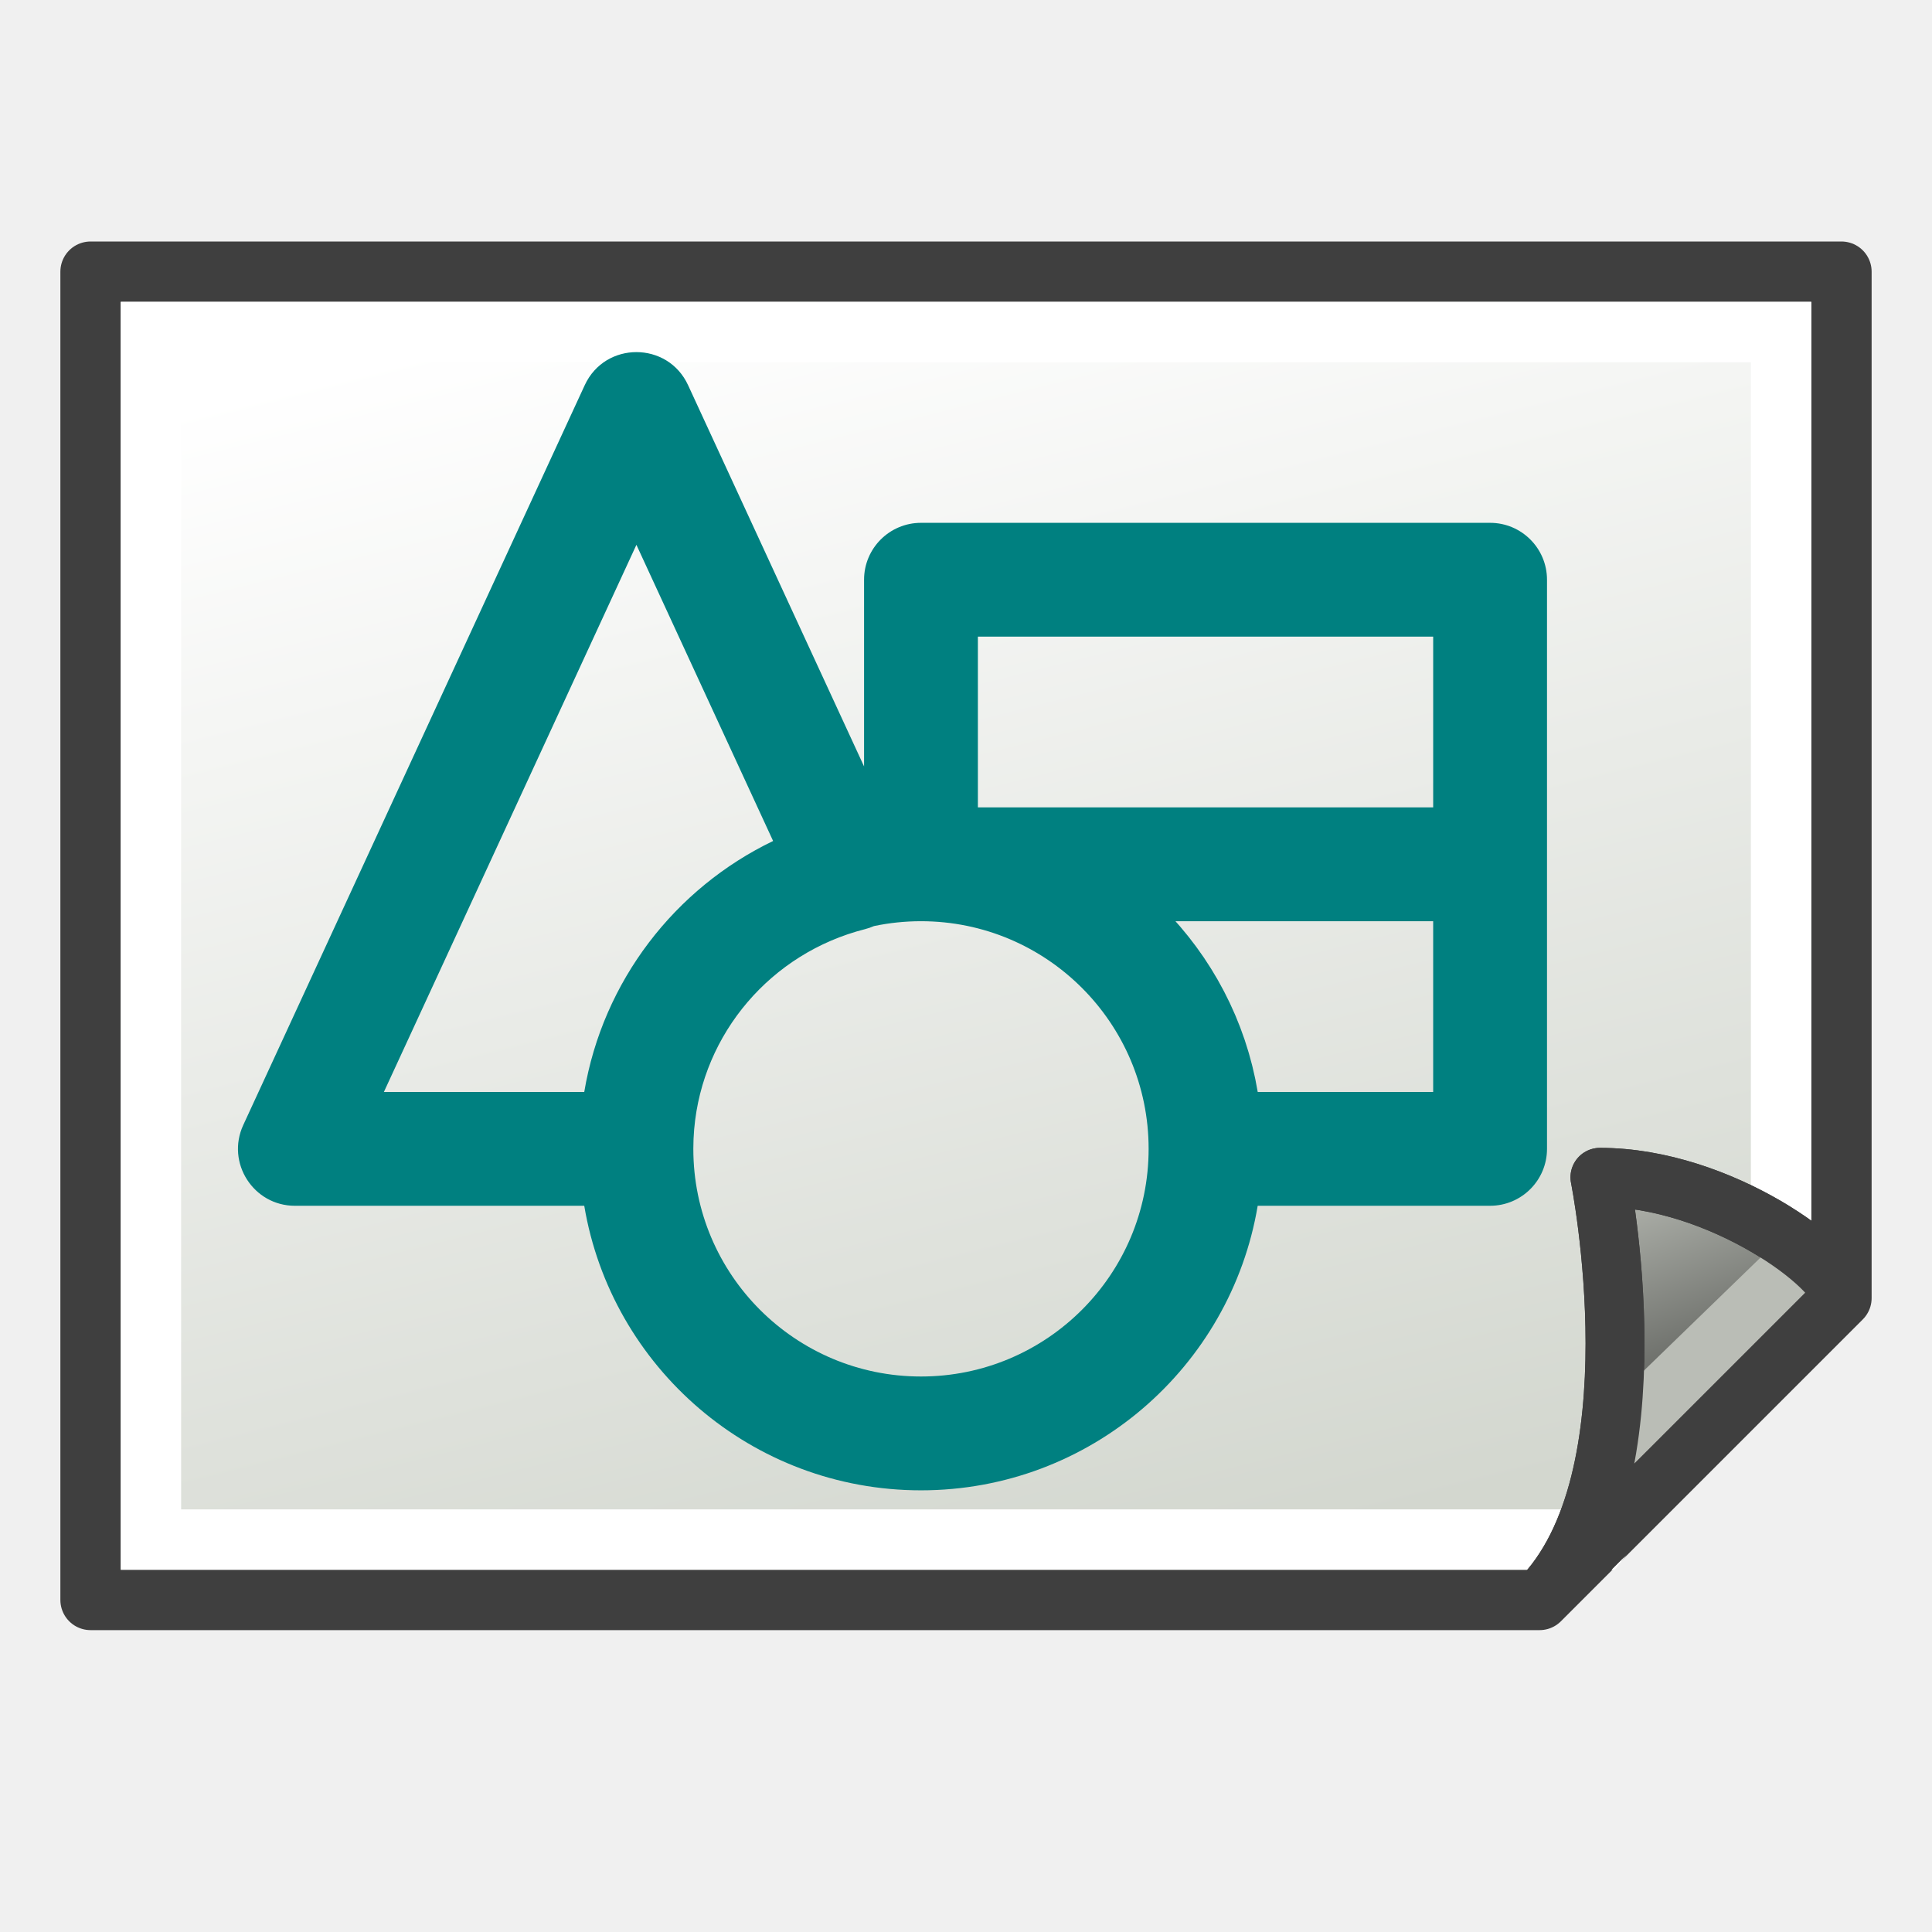
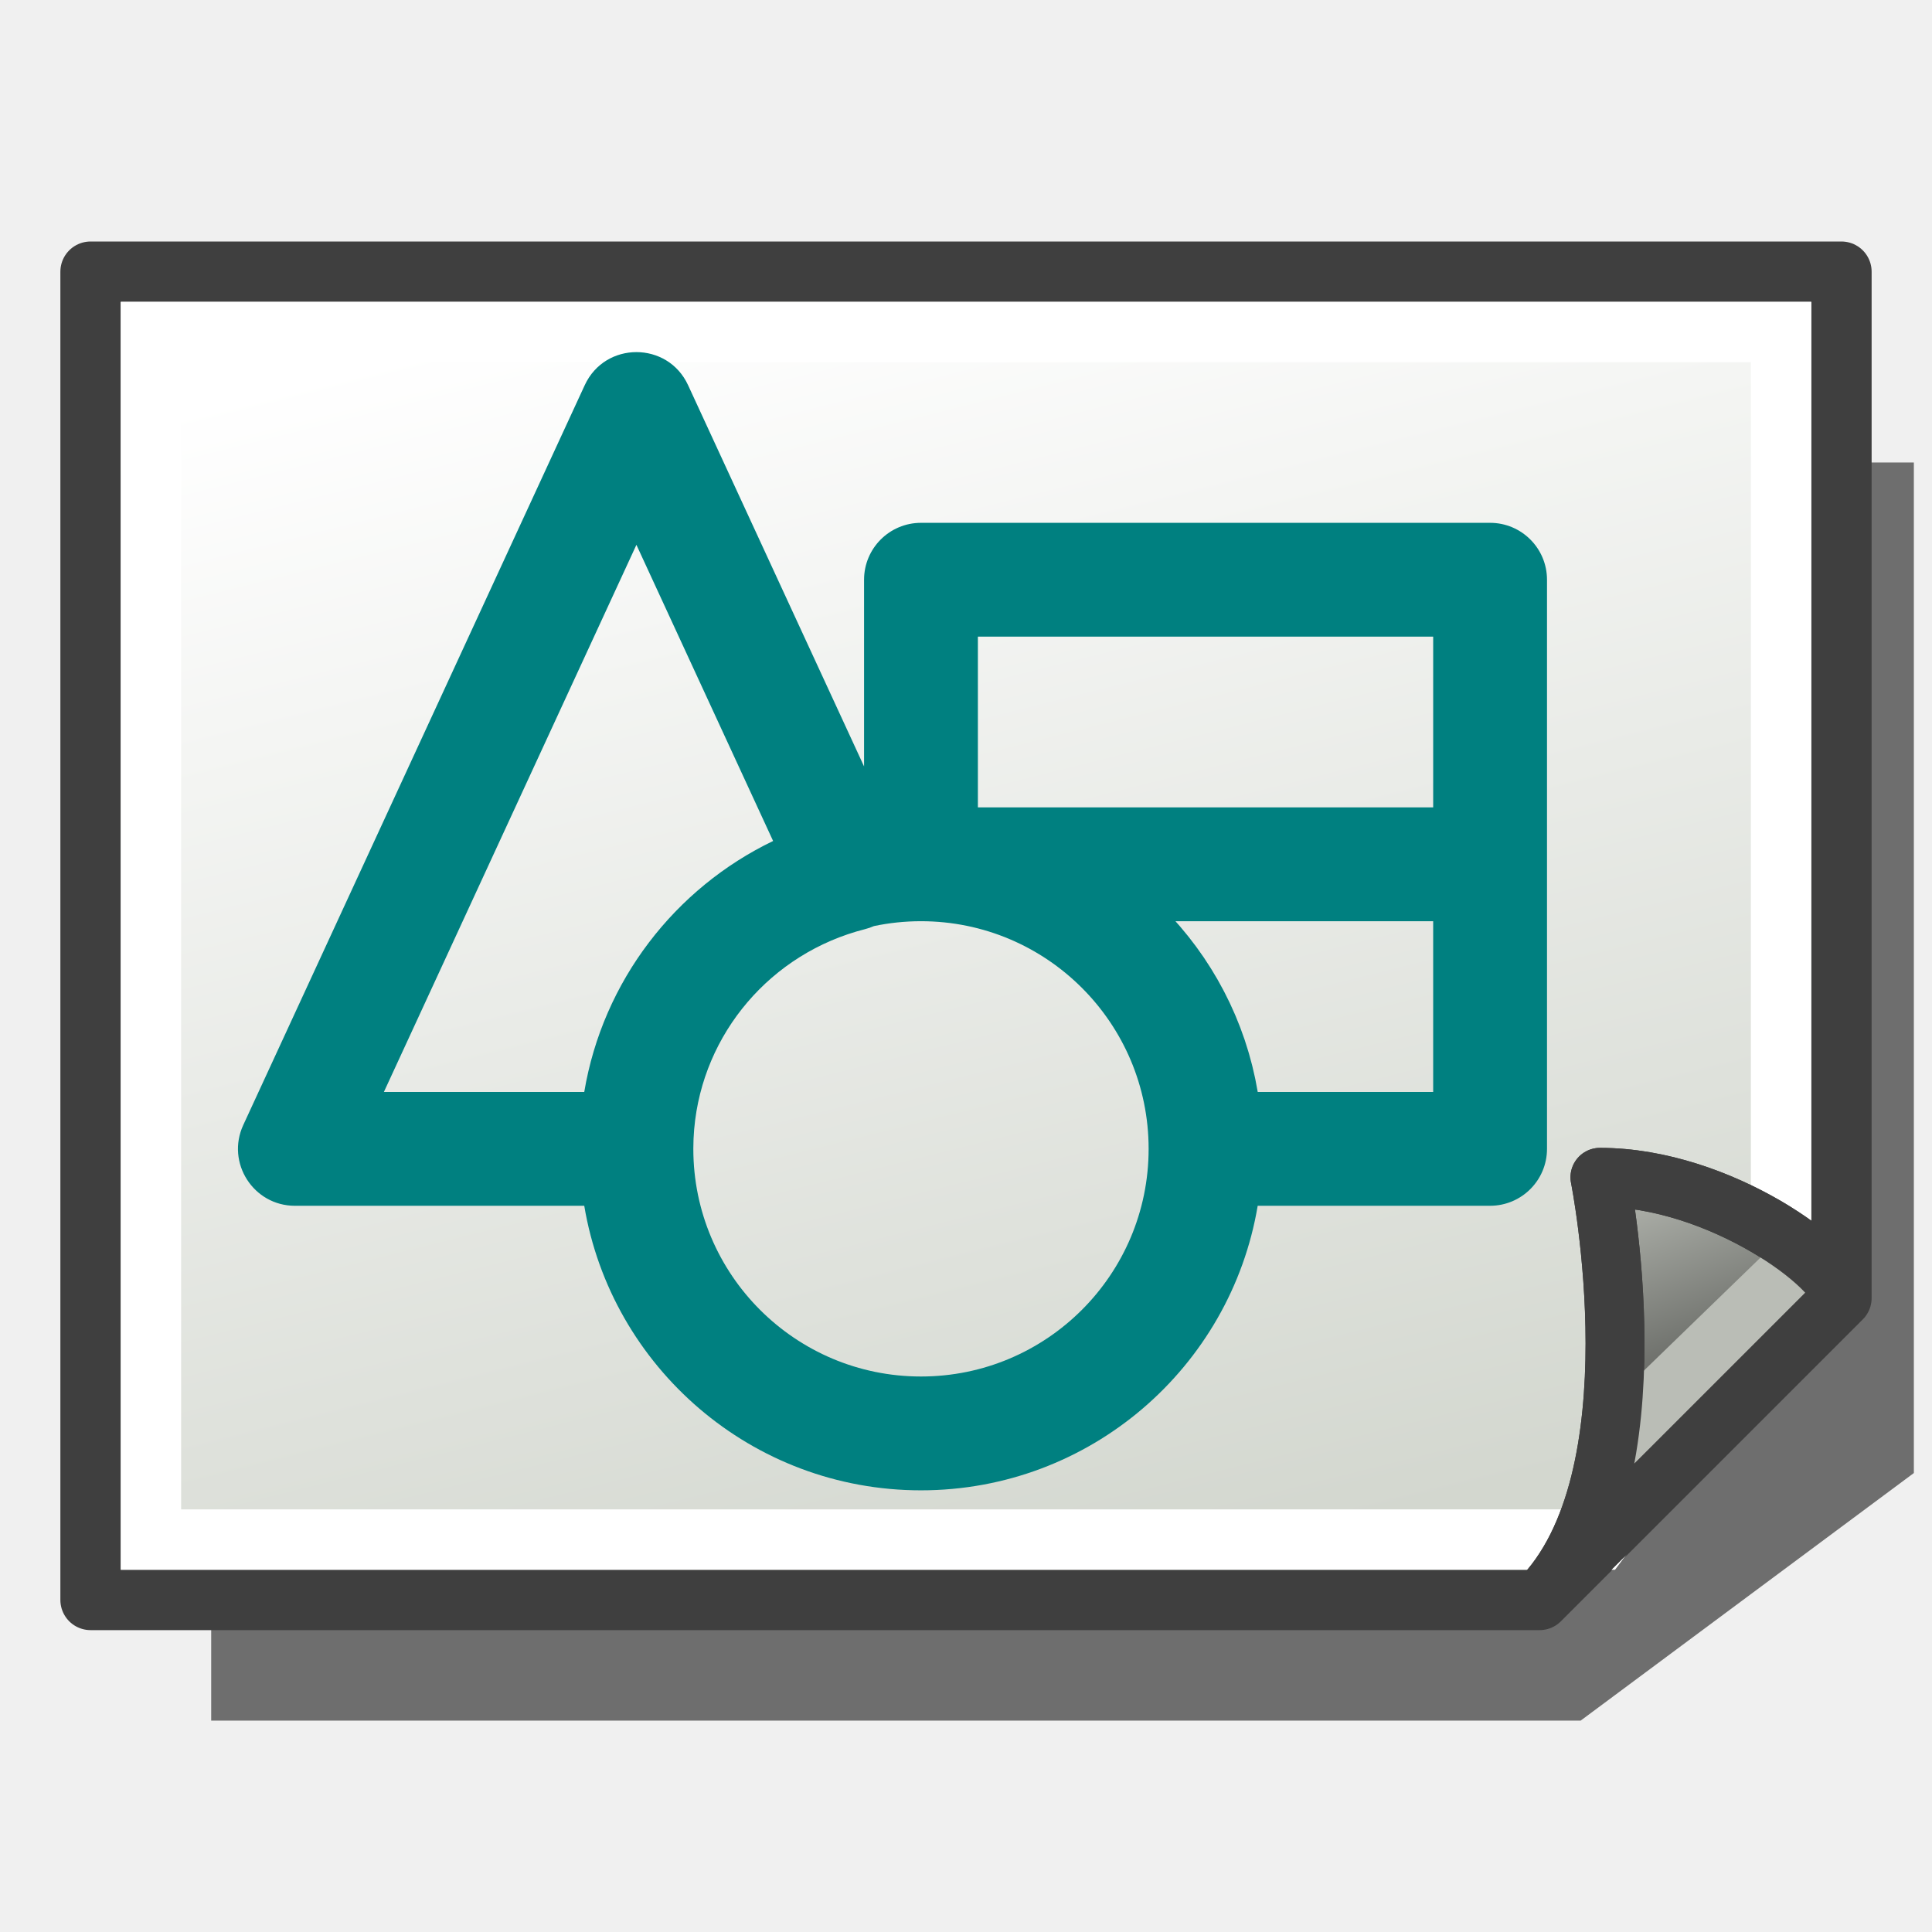
<svg xmlns="http://www.w3.org/2000/svg" xmlns:xlink="http://www.w3.org/1999/xlink" width="64px" height="64px" id="svg2985" version="1.1">
  <defs id="defs2987">
    <linearGradient id="linearGradient3883">
      <stop style="stop-color:#ffb400;stop-opacity:1;" offset="0" id="stop3885" />
      <stop style="stop-color:#ffe900;stop-opacity:1;" offset="1" id="stop3887" />
    </linearGradient>
    <linearGradient id="linearGradient3793">
      <stop style="stop-color:#000f8a;stop-opacity:1;" offset="0" id="stop3795" />
      <stop style="stop-color:#0066ff;stop-opacity:1;" offset="1" id="stop3797" />
    </linearGradient>
    <linearGradient xlink:href="#linearGradient3793-2" id="linearGradient3799-8" x1="12.038" y1="54.001" x2="52.883" y2="9.274" gradientUnits="userSpaceOnUse" />
    <linearGradient id="linearGradient3793-2">
      <stop style="stop-color:#000f8a;stop-opacity:1;" offset="0" id="stop3795-6" />
      <stop style="stop-color:#0066ff;stop-opacity:1;" offset="1" id="stop3797-0" />
    </linearGradient>
    <linearGradient xlink:href="#linearGradient3883-6" id="linearGradient3889-4" x1="3" y1="31.672" x2="59.25" y2="31.672" gradientUnits="userSpaceOnUse" gradientTransform="translate(-1.272727,-0.1818182)" />
    <linearGradient id="linearGradient3883-6">
      <stop style="stop-color:#ffb400;stop-opacity:1;" offset="0" id="stop3885-4" />
      <stop style="stop-color:#ffe900;stop-opacity:1;" offset="1" id="stop3887-5" />
    </linearGradient>
    <radialGradient gradientUnits="userSpaceOnUse" gradientTransform="matrix(1.052613,0,0,0.7540853,-19.69932,101.2124)" r="225.891" fy="655.562" fx="374.422" cy="655.562" cx="374.422" id="radialGradient4475" xlink:href="#linearGradient3533" />
    <radialGradient r="149.302" fy="315.41" fx="298.103" cy="315.41" cx="298.103" gradientTransform="matrix(1.131046,0,0,0.5900932,-22.10047,489.5757)" gradientUnits="userSpaceOnUse" id="radialGradient4466" xlink:href="#linearGradient3364" />
    <radialGradient r="149.302" fy="315.41" fx="298.103" cy="315.41" cx="298.103" gradientTransform="matrix(1.131046,0,0,1.131204,-22.10047,282.3446)" gradientUnits="userSpaceOnUse" id="radialGradient4429" xlink:href="#linearGradient3364" />
    <radialGradient gradientUnits="userSpaceOnUse" gradientTransform="matrix(1.287129,0,0,0.588703,-103.7078,273.981)" r="143.609" fy="641.826" fx="361.189" cy="641.826" cx="361.189" id="radialGradient3539" xlink:href="#linearGradient3533" />
    <radialGradient r="149.302" fy="315.41" fx="298.103" cy="315.41" cx="298.103" gradientTransform="matrix(1.131046,0,0,1.131204,-22.10047,-17.6554)" gradientUnits="userSpaceOnUse" id="radialGradient3979" xlink:href="#linearGradient3364" />
    <radialGradient r="141.812" fy="249.472" fx="317.862" cy="249.472" cx="317.862" spreadMethod="reflect" gradientTransform="matrix(0.9225535,0.5499376,-0.6128212,1.061437,218.0445,-49.87945)" gradientUnits="userSpaceOnUse" id="radialGradient3976" xlink:href="#linearGradient6692" />
    <radialGradient r="130.082" fy="309.108" fx="298.669" cy="309.108" cx="298.669" gradientTransform="matrix(0.2436217,0.8776417,-1.13444,0.3149057,586.4121,-25.65802)" gradientUnits="userSpaceOnUse" id="radialGradient3969" xlink:href="#linearGradient3351" />
    <radialGradient r="149.302" fy="315.41" fx="298.103" cy="315.41" cx="298.103" gradientTransform="matrix(1.131046,0,0,1.131204,-22.10047,-17.6554)" gradientUnits="userSpaceOnUse" id="radialGradient3813" xlink:href="#linearGradient3364" />
    <radialGradient r="141.812" fy="249.472" fx="317.862" cy="249.472" cx="317.862" spreadMethod="reflect" gradientTransform="matrix(0.9225535,0.5499376,-0.6128212,1.061437,218.0445,-49.87945)" gradientUnits="userSpaceOnUse" id="radialGradient3732" xlink:href="#linearGradient6692" />
    <radialGradient r="130.082" fy="314.294" fx="290.864" cy="314.294" cx="290.864" gradientTransform="matrix(1.467464,0,0,1.07342,-127.414,-8.614628)" gradientUnits="userSpaceOnUse" id="radialGradient3686" xlink:href="#linearGradient3351" />
    <radialGradient r="130.082" fy="314.294" fx="290.864" cy="314.294" cx="290.864" gradientTransform="matrix(1.467464,0,0,1.07342,-134.6663,-8.614628)" gradientUnits="userSpaceOnUse" id="radialGradient3396" xlink:href="#linearGradient3351" />
    <radialGradient r="141.812" fy="249.472" fx="317.862" cy="249.472" cx="317.862" gradientTransform="matrix(0.9225535,0.5499376,-0.6128212,1.061437,210.7922,-49.87945)" gradientUnits="userSpaceOnUse" id="radialGradient3394" xlink:href="#linearGradient6692" />
    <radialGradient r="149.302" fy="315.41" fx="298.103" cy="315.41" cx="298.103" gradientTransform="matrix(1.131046,0,0,1.131204,-29.35272,-17.6554)" gradientUnits="userSpaceOnUse" id="radialGradient3392" xlink:href="#linearGradient3364" />
    <radialGradient r="179.51" fy="365.757" fx="318.066" cy="365.757" cx="318.066" gradientTransform="matrix(1.056544,0,0,0.5956187,-200.7276,179.9158)" gradientUnits="userSpaceOnUse" id="radialGradient3385" xlink:href="#linearGradient4328" />
    <radialGradient r="179.385" fy="244.682" fx="333.362" cy="244.682" cx="333.362" gradientTransform="matrix(1.056544,0,0,0.5952981,-200.7276,124.1879)" gradientUnits="userSpaceOnUse" id="radialGradient3383" xlink:href="#linearGradient4328" />
    <radialGradient r="179.51" fy="365.757" fx="318.066" cy="365.757" cx="318.066" gradientTransform="matrix(1.056544,0,0,0.5956187,-200.7276,179.9158)" gradientUnits="userSpaceOnUse" id="radialGradient3377" xlink:href="#linearGradient4328" />
    <radialGradient r="179.385" fy="244.682" fx="333.362" cy="244.682" cx="333.362" gradientTransform="matrix(1.056544,0,0,0.5952981,-200.7276,124.1879)" gradientUnits="userSpaceOnUse" id="radialGradient3375" xlink:href="#linearGradient4328" />
    <radialGradient r="141.812" fy="249.472" fx="317.862" cy="249.472" cx="317.862" gradientTransform="matrix(0.9225535,0.5499376,-0.6128212,1.061437,-0.1554987,-133.938)" gradientUnits="userSpaceOnUse" id="radialGradient3373" xlink:href="#linearGradient6692" />
    <radialGradient gradientUnits="userSpaceOnUse" gradientTransform="matrix(1.131046,0,0,1.131204,-29.35272,-17.6554)" r="149.302" fy="315.41" fx="298.103" cy="315.41" cx="298.103" id="radialGradient3361" xlink:href="#linearGradient3364" />
    <radialGradient gradientUnits="userSpaceOnUse" gradientTransform="matrix(1.467464,0,0,1.07342,-134.6663,-8.614628)" r="130.082" fy="314.294" fx="290.864" cy="314.294" cx="290.864" id="radialGradient3357" xlink:href="#linearGradient3351" />
    <radialGradient r="179.51" fy="365.757" fx="318.066" cy="365.757" cx="318.066" gradientTransform="matrix(1.056544,0,0,0.5956187,10.2201,263.9743)" gradientUnits="userSpaceOnUse" id="radialGradient2337" xlink:href="#linearGradient4328" />
    <linearGradient id="linearGradient4328">
      <stop id="stop4330" offset="0" style="stop-color:#398fe5;stop-opacity:1;" />
      <stop id="stop4332" offset="1" style="stop-color:#0066cc;stop-opacity:1" />
    </linearGradient>
    <radialGradient r="179.385" fy="244.682" fx="333.362" cy="244.682" cx="333.362" gradientTransform="matrix(1.056544,0,0,0.5952981,10.2201,208.2464)" gradientUnits="userSpaceOnUse" id="radialGradient2335" xlink:href="#linearGradient4328" />
    <radialGradient r="141.812" fy="249.472" fx="317.862" cy="249.472" cx="317.862" gradientTransform="matrix(0.9225535,0.5499376,-0.6128212,1.061437,210.7922,-49.87945)" gradientUnits="userSpaceOnUse" id="radialGradient2331" xlink:href="#linearGradient6692" />
    <linearGradient id="linearGradient6692">
      <stop id="stop6694" offset="0" style="stop-color:#9bffbd;stop-opacity:1;" />
      <stop style="stop-color:#689e33;stop-opacity:1;" offset="1" id="stop6700" />
    </linearGradient>
    <linearGradient id="linearGradient3364">
      <stop id="stop3366" offset="0" style="stop-color:#79a7fc;stop-opacity:1;" />
      <stop id="stop3368" offset="1" style="stop-color:#1d3340;stop-opacity:1;" />
    </linearGradient>
    <linearGradient id="linearGradient3351">
      <stop id="stop3353" offset="0" style="stop-color:#ffffff;stop-opacity:0.867;" />
      <stop id="stop3355" offset="1" style="stop-color:#ffffff;stop-opacity:0;" />
    </linearGradient>
    <radialGradient r="19.967" fy="578.886" fx="82.927" cy="578.886" cx="82.927" gradientTransform="matrix(7.623791,4.401598,-5.067517,8.777196,2328.449,-5270.611)" gradientUnits="userSpaceOnUse" id="radialGradient2333" xlink:href="#linearGradient3364" />
    <linearGradient id="linearGradient3615">
      <stop id="stop3619" offset="0" style="stop-color:#ffffff;stop-opacity:1;" />
      <stop style="stop-color:#398fe5;stop-opacity:1;" offset="1" id="stop3621" />
    </linearGradient>
    <linearGradient id="linearGradient3624">
      <stop style="stop-color:#398fe5;stop-opacity:1;" offset="0" id="stop3628" />
      <stop id="stop3630" offset="1" style="stop-color:#acc1d5;stop-opacity:1;" />
    </linearGradient>
    <linearGradient id="linearGradient3533">
      <stop id="stop3535" offset="0" style="stop-color:#3a3a3a;stop-opacity:1;" />
      <stop id="stop3537" offset="1" style="stop-color:#ffffff;stop-opacity:1;" />
    </linearGradient>
    <radialGradient xlink:href="#linearGradient3364" id="radialGradient3258" gradientUnits="userSpaceOnUse" gradientTransform="matrix(1.131046,0,0,1.131204,-22.10047,-17.6554)" cx="298.103" cy="315.41" fx="298.103" fy="315.41" r="149.302" />
    <radialGradient xlink:href="#linearGradient6692" id="radialGradient3260" gradientUnits="userSpaceOnUse" gradientTransform="matrix(0.9225535,0.5499376,-0.6128212,1.061437,218.0445,-49.87945)" spreadMethod="reflect" cx="317.862" cy="249.472" fx="317.862" fy="249.472" r="141.812" />
    <radialGradient xlink:href="#linearGradient3351" id="radialGradient3262" gradientUnits="userSpaceOnUse" gradientTransform="matrix(0.2436217,0.8776417,-1.13444,0.3149057,586.4121,-25.65802)" cx="298.669" cy="309.108" fx="298.669" fy="309.108" r="130.082" />
    <radialGradient xlink:href="#linearGradient3364" id="radialGradient3268" gradientUnits="userSpaceOnUse" gradientTransform="matrix(1.131046,0,0,1.131204,-22.10047,-17.6554)" cx="298.103" cy="315.41" fx="298.103" fy="315.41" r="149.302" />
    <radialGradient xlink:href="#linearGradient6692" id="radialGradient3270" gradientUnits="userSpaceOnUse" gradientTransform="matrix(0.9225535,0.5499376,-0.6128212,1.061437,218.0445,-49.87945)" spreadMethod="reflect" cx="317.862" cy="249.472" fx="317.862" fy="249.472" r="141.812" />
    <radialGradient xlink:href="#linearGradient3351" id="radialGradient3272" gradientUnits="userSpaceOnUse" gradientTransform="matrix(0.2436217,0.8776417,-1.13444,0.3149057,586.4121,-25.65802)" cx="298.669" cy="309.108" fx="298.669" fy="309.108" r="130.082" />
    <radialGradient xlink:href="#linearGradient3351" id="radialGradient3275" gradientUnits="userSpaceOnUse" gradientTransform="matrix(0.2436217,0.8776417,-1.13444,0.3149057,23.62227,-368.4965)" cx="298.669" cy="309.108" fx="298.669" fy="309.108" r="130.082" />
    <radialGradient xlink:href="#linearGradient6692" id="radialGradient3278" gradientUnits="userSpaceOnUse" gradientTransform="matrix(0.9225535,0.5499376,-0.6128212,1.061437,-344.7453,-392.7179)" spreadMethod="reflect" cx="317.862" cy="249.472" fx="317.862" fy="249.472" r="141.812" />
    <radialGradient xlink:href="#linearGradient3364" id="radialGradient3281" gradientUnits="userSpaceOnUse" gradientTransform="matrix(0.1174411,0,0,0.1174575,-18.22482,-25.8922)" cx="298.103" cy="315.41" fx="298.103" fy="315.41" r="149.302" />
    <radialGradient xlink:href="#linearGradient6692" id="radialGradient3284" gradientUnits="userSpaceOnUse" gradientTransform="matrix(0.9225535,0.5499376,-0.6128212,1.061437,-344.7453,-392.7179)" spreadMethod="reflect" cx="317.862" cy="249.472" fx="317.862" fy="249.472" r="141.812" />
    <radialGradient xlink:href="#linearGradient6692" id="radialGradient3287" gradientUnits="userSpaceOnUse" gradientTransform="matrix(0.9225535,0.5499376,-0.6128212,1.061437,-344.7453,-392.7179)" spreadMethod="reflect" cx="317.862" cy="249.472" fx="317.862" fy="249.472" r="141.812" />
    <radialGradient xlink:href="#linearGradient6692" id="radialGradient3290" gradientUnits="userSpaceOnUse" gradientTransform="matrix(0.09579247,0.05710226,-0.06363172,0.1102134,6.710409,-29.23815)" spreadMethod="reflect" cx="317.862" cy="249.472" fx="317.862" fy="249.472" r="141.812" />
    <radialGradient xlink:href="#linearGradient3364-1" id="radialGradient3281-8" gradientUnits="userSpaceOnUse" gradientTransform="matrix(0.1174411,0,0,0.1174575,-18.22482,-25.8922)" cx="298.103" cy="315.41" fx="298.103" fy="315.41" r="149.302" />
    <linearGradient id="linearGradient3364-1">
      <stop id="stop3366-0" offset="0" style="stop-color:#79a7fc;stop-opacity:1;" />
      <stop id="stop3368-2" offset="1" style="stop-color:#1d3340;stop-opacity:1;" />
    </linearGradient>
    <radialGradient r="149.302" fy="315.41" fx="298.103" cy="315.41" cx="298.103" gradientTransform="matrix(0.1174411,0,0,0.1174575,-24.32787,-29.4783)" gradientUnits="userSpaceOnUse" id="radialGradient4075" xlink:href="#linearGradient3364-1" />
    <radialGradient xlink:href="#linearGradient3364-7" id="radialGradient3281-0" gradientUnits="userSpaceOnUse" gradientTransform="matrix(0.1174411,0,0,0.1174575,-18.22482,-25.8922)" cx="298.103" cy="315.41" fx="298.103" fy="315.41" r="149.302" />
    <linearGradient id="linearGradient3364-7">
      <stop id="stop3366-6" offset="0" style="stop-color:#79a7fc;stop-opacity:1;" />
      <stop id="stop3368-3" offset="1" style="stop-color:#1d3340;stop-opacity:1;" />
    </linearGradient>
    <radialGradient xlink:href="#linearGradient3364" id="radialGradient4158" gradientUnits="userSpaceOnUse" gradientTransform="matrix(0.1174411,0,0,0.1174575,-18.22482,-25.8922)" cx="298.103" cy="315.41" fx="298.103" fy="315.41" r="149.302" />
    <radialGradient xlink:href="#linearGradient6692" id="radialGradient4160" gradientUnits="userSpaceOnUse" gradientTransform="matrix(0.09579247,0.05710226,-0.06363172,0.1102134,6.710409,-29.23815)" spreadMethod="reflect" cx="317.862" cy="249.472" fx="317.862" fy="249.472" r="141.812" />
    <linearGradient xlink:href="#linearGradient3866" id="linearGradient3872" x1="35" y1="53" x2="24" y2="9" gradientUnits="userSpaceOnUse" />
    <linearGradient id="linearGradient3866">
      <stop style="stop-color:#d3d7cf;stop-opacity:1" offset="0" id="stop3868" />
      <stop style="stop-color:#ffffff;stop-opacity:1" offset="1" id="stop3870" />
    </linearGradient>
    <linearGradient y2="39" x2="53" y1="47" x1="56" gradientUnits="userSpaceOnUse" id="linearGradient3120" xlink:href="#linearGradient3874" />
    <linearGradient id="linearGradient3874">
      <stop style="stop-color:#555753;stop-opacity:1" offset="0" id="stop3876" />
      <stop style="stop-color:#babdb6;stop-opacity:1" offset="1" id="stop3878" />
    </linearGradient>
  </defs>
  <g id="layer1">
    <g id="layer2" transform="translate(-562.7898,-342.8385)" />
+     <path style="color:#000000;display:inline;overflow:visible;visibility:visible;opacity:0.542;fill:#000000;fill-opacity:1;fill-rule:evenodd;stroke:none;stroke-width:1.951;marker:none;enable-background:accumulate" d="m 6.996,15.32 0,41.677 45.366,0 11.037,-8.201 0,-33.475 -56.402,0 z" id="rect3005-1" />
    <g id="g4153-1" style="fill:#d3d7cf">
      <path d="M 3,9 3,53 51,53 61,43 61,9 z" id="rect3005-7" style="color:#000000;fill:url(#linearGradient3872);fill-opacity:1;fill-rule:evenodd;stroke:#3f3f3f;stroke-width:2;stroke-linecap:butt;stroke-linejoin:round;stroke-miterlimit:4;stroke-opacity:1;stroke-dasharray:none;stroke-dashoffset:0;marker:none;visibility:visible;display:inline;overflow:visible;enable-background:accumulate" />
      <path style="fill:none;stroke:#ffffff;stroke-width:2;stroke-linecap:butt;stroke-linejoin:miter;stroke-opacity:1" d="m 5,51 0,-40 54,0 0,32 -6,8 z" id="path3096" />
      <path d="m 61,43 c 0,-1 -4,-4 -8,-4 0,0 2,10 -2,14 z" id="path3778-4" style="color:#000000;fill:url(#linearGradient3120);fill-opacity:1;fill-rule:evenodd;stroke:#3f3f3f;stroke-width:1.951;stroke-linecap:butt;stroke-linejoin:round;stroke-miterlimit:4;stroke-opacity:1;stroke-dasharray:none;stroke-dashoffset:0;marker:none;visibility:visible;display:inline;overflow:visible;enable-background:accumulate" />
    </g>
    <path style="fill:none;stroke:#babdb6;stroke-width:2;stroke-linecap:butt;stroke-linejoin:miter;stroke-opacity:1" d="m 53.086,48.124 6.658,-6.454" id="path3125" />
    <path d="m 61,43 c 0,-1 -4,-4 -8,-4 0,0 2,10 -2,14 z" id="path3778-3" style="color:#000000;fill:none;stroke:#3f3f3f;stroke-width:1.951;stroke-linecap:butt;stroke-linejoin:round;stroke-miterlimit:4;stroke-opacity:1;stroke-dasharray:none;stroke-dashoffset:0;marker:none;visibility:visible;display:inline;overflow:visible;enable-background:accumulate" />
    <g transform="matrix(0.08469027,0,0,0.08469027,7.798035,8.834664)" id="g3" style="fill:#008080">
      <g id="g5" style="fill:#008080">
        <path d="m 490.768,100.185 -222.609,0 c -12.294,0 -22.261,9.967 -22.261,22.261 l 0,73.026 -68.834,-149.131 c -7.959,-17.243 -32.465,-17.242 -40.424,0 L 3.075,335.732 c -6.808,14.75 3.966,31.589 20.212,31.589 l 113.165,0 c 10.604,63.159 65.538,111.298 131.706,111.298 66.171,0 121.106,-48.142 131.708,-111.304 l 90.901,0 c 12.294,0 22.261,-9.966 22.261,-22.261 l 0,-222.608 c 0,-12.295 -9.966,-22.261 -22.26,-22.261 z m -22.261,44.522 0,66.783 -178.087,0 0,-66.783 178.087,0 z M 156.853,108.79 210.322,224.632 c -38.395,18.478 -66.591,54.78 -73.871,98.169 l -78.372,0 98.774,-214.011 z m 111.306,325.308 c -49.168,0 -89.043,-39.876 -89.043,-89.044 0,-0.082 0.003,-0.163 0.003,-0.244 0.003,-1.044 0.027,-2.083 0.066,-3.119 0.009,-0.241 0.017,-0.482 0.027,-0.722 0.051,-1.12 0.121,-2.237 0.214,-3.347 0.009,-0.114 0.021,-0.228 0.03,-0.342 3.286,-37.445 30.073,-68.824 66.824,-78.165 1.215,-0.309 2.376,-0.713 3.482,-1.197 5.936,-1.248 12.089,-1.908 18.396,-1.908 49.168,0 89.044,39.876 89.044,89.043 0,49.169 -39.875,89.045 -89.043,89.045 z M 399.877,322.793 c -0.026,-0.153 -0.06,-0.303 -0.086,-0.456 -0.261,-1.524 -0.544,-3.041 -0.857,-4.547 -0.048,-0.233 -0.102,-0.465 -0.152,-0.697 -0.292,-1.372 -0.607,-2.737 -0.941,-4.093 -0.068,-0.275 -0.132,-0.552 -0.202,-0.826 -0.374,-1.477 -0.775,-2.944 -1.198,-4.402 -0.09,-0.311 -0.184,-0.62 -0.277,-0.93 -0.417,-1.398 -0.851,-2.788 -1.312,-4.166 -0.037,-0.11 -0.071,-0.222 -0.108,-0.332 -0.49,-1.452 -1.011,-2.89 -1.549,-4.319 -0.12,-0.319 -0.241,-0.638 -0.364,-0.957 -0.545,-1.414 -1.107,-2.819 -1.698,-4.21 -0.071,-0.167 -0.146,-0.331 -0.218,-0.497 -0.551,-1.283 -1.125,-2.553 -1.715,-3.815 -0.129,-0.276 -0.256,-0.553 -0.387,-0.828 -0.642,-1.348 -1.305,-2.683 -1.99,-4.005 -0.138,-0.266 -0.279,-0.529 -0.419,-0.794 -0.646,-1.227 -1.309,-2.443 -1.991,-3.647 -0.091,-0.16 -0.179,-0.323 -0.27,-0.483 -0.745,-1.301 -1.515,-2.584 -2.302,-3.857 -0.177,-0.287 -0.356,-0.572 -0.535,-0.857 -0.802,-1.275 -1.618,-2.54 -2.461,-3.785 -0.06,-0.089 -0.123,-0.175 -0.183,-0.264 -0.805,-1.183 -1.632,-2.349 -2.474,-3.505 -0.188,-0.258 -0.374,-0.516 -0.564,-0.773 -0.88,-1.19 -1.777,-2.365 -2.694,-3.524 -0.169,-0.214 -0.343,-0.425 -0.514,-0.638 -0.845,-1.054 -1.704,-2.095 -2.58,-3.122 -0.153,-0.18 -0.304,-0.363 -0.458,-0.542 -0.555,-0.644 -1.119,-1.279 -1.685,-1.912 l 100.81,0 0,66.783 -68.626,0 z" id="path7" style="fill:#008080" />
      </g>
    </g>
  </g>
</svg>
